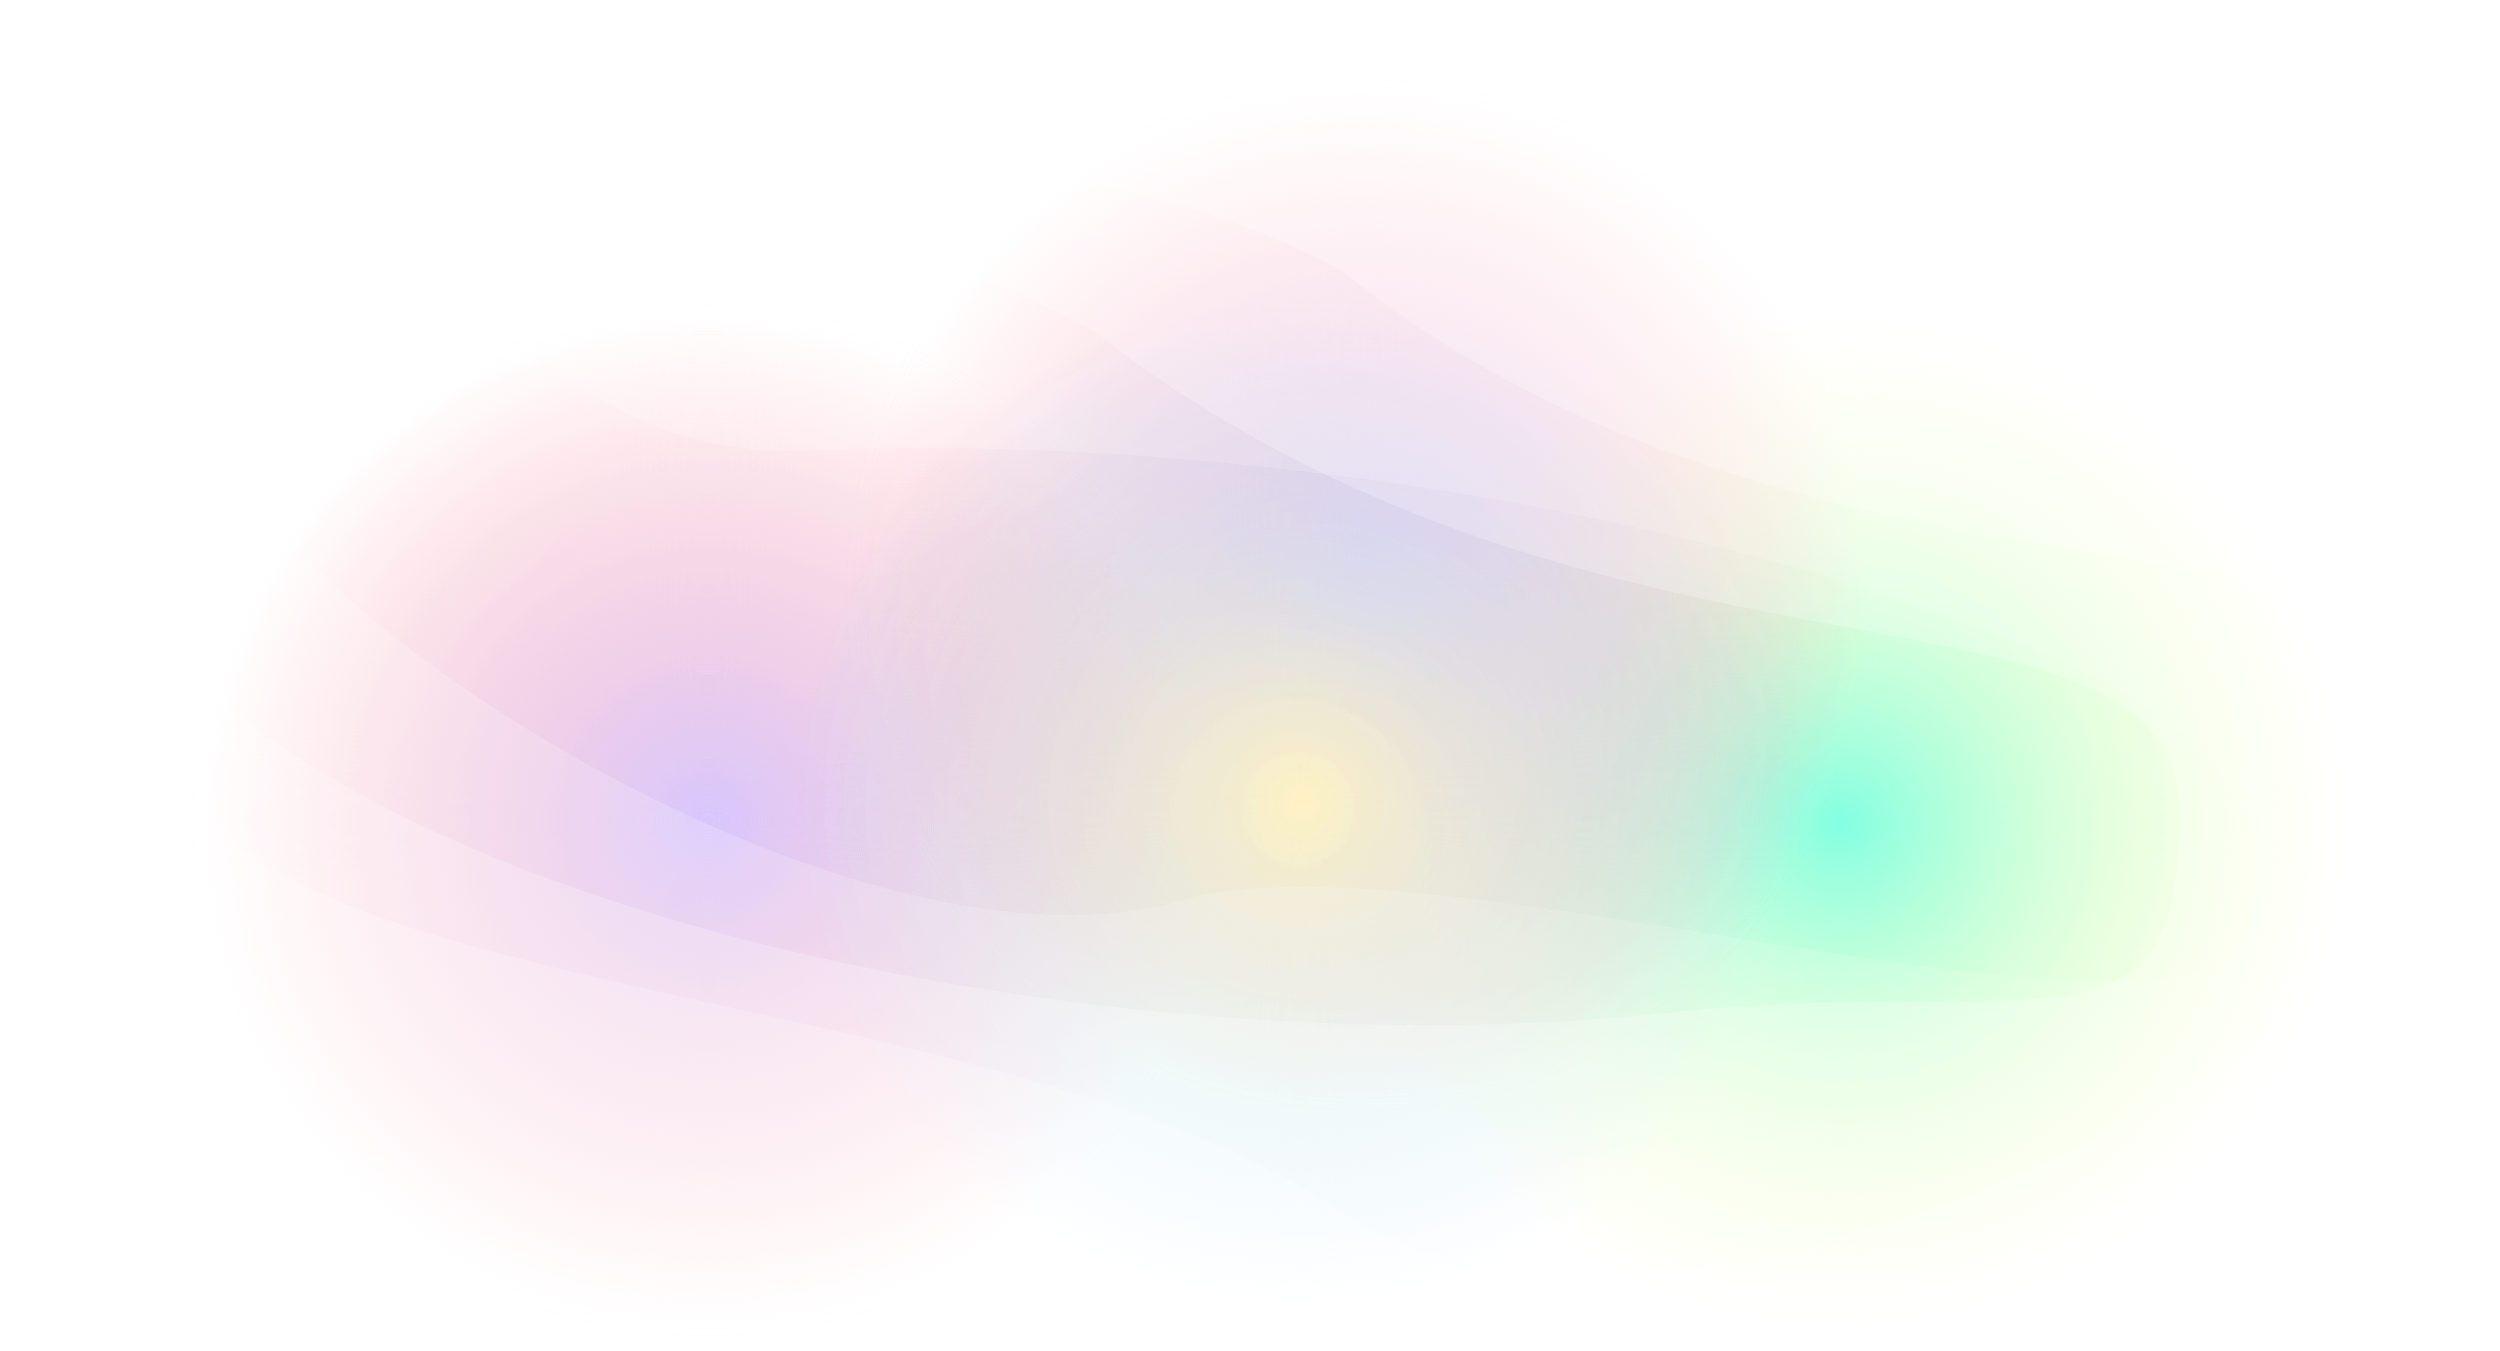
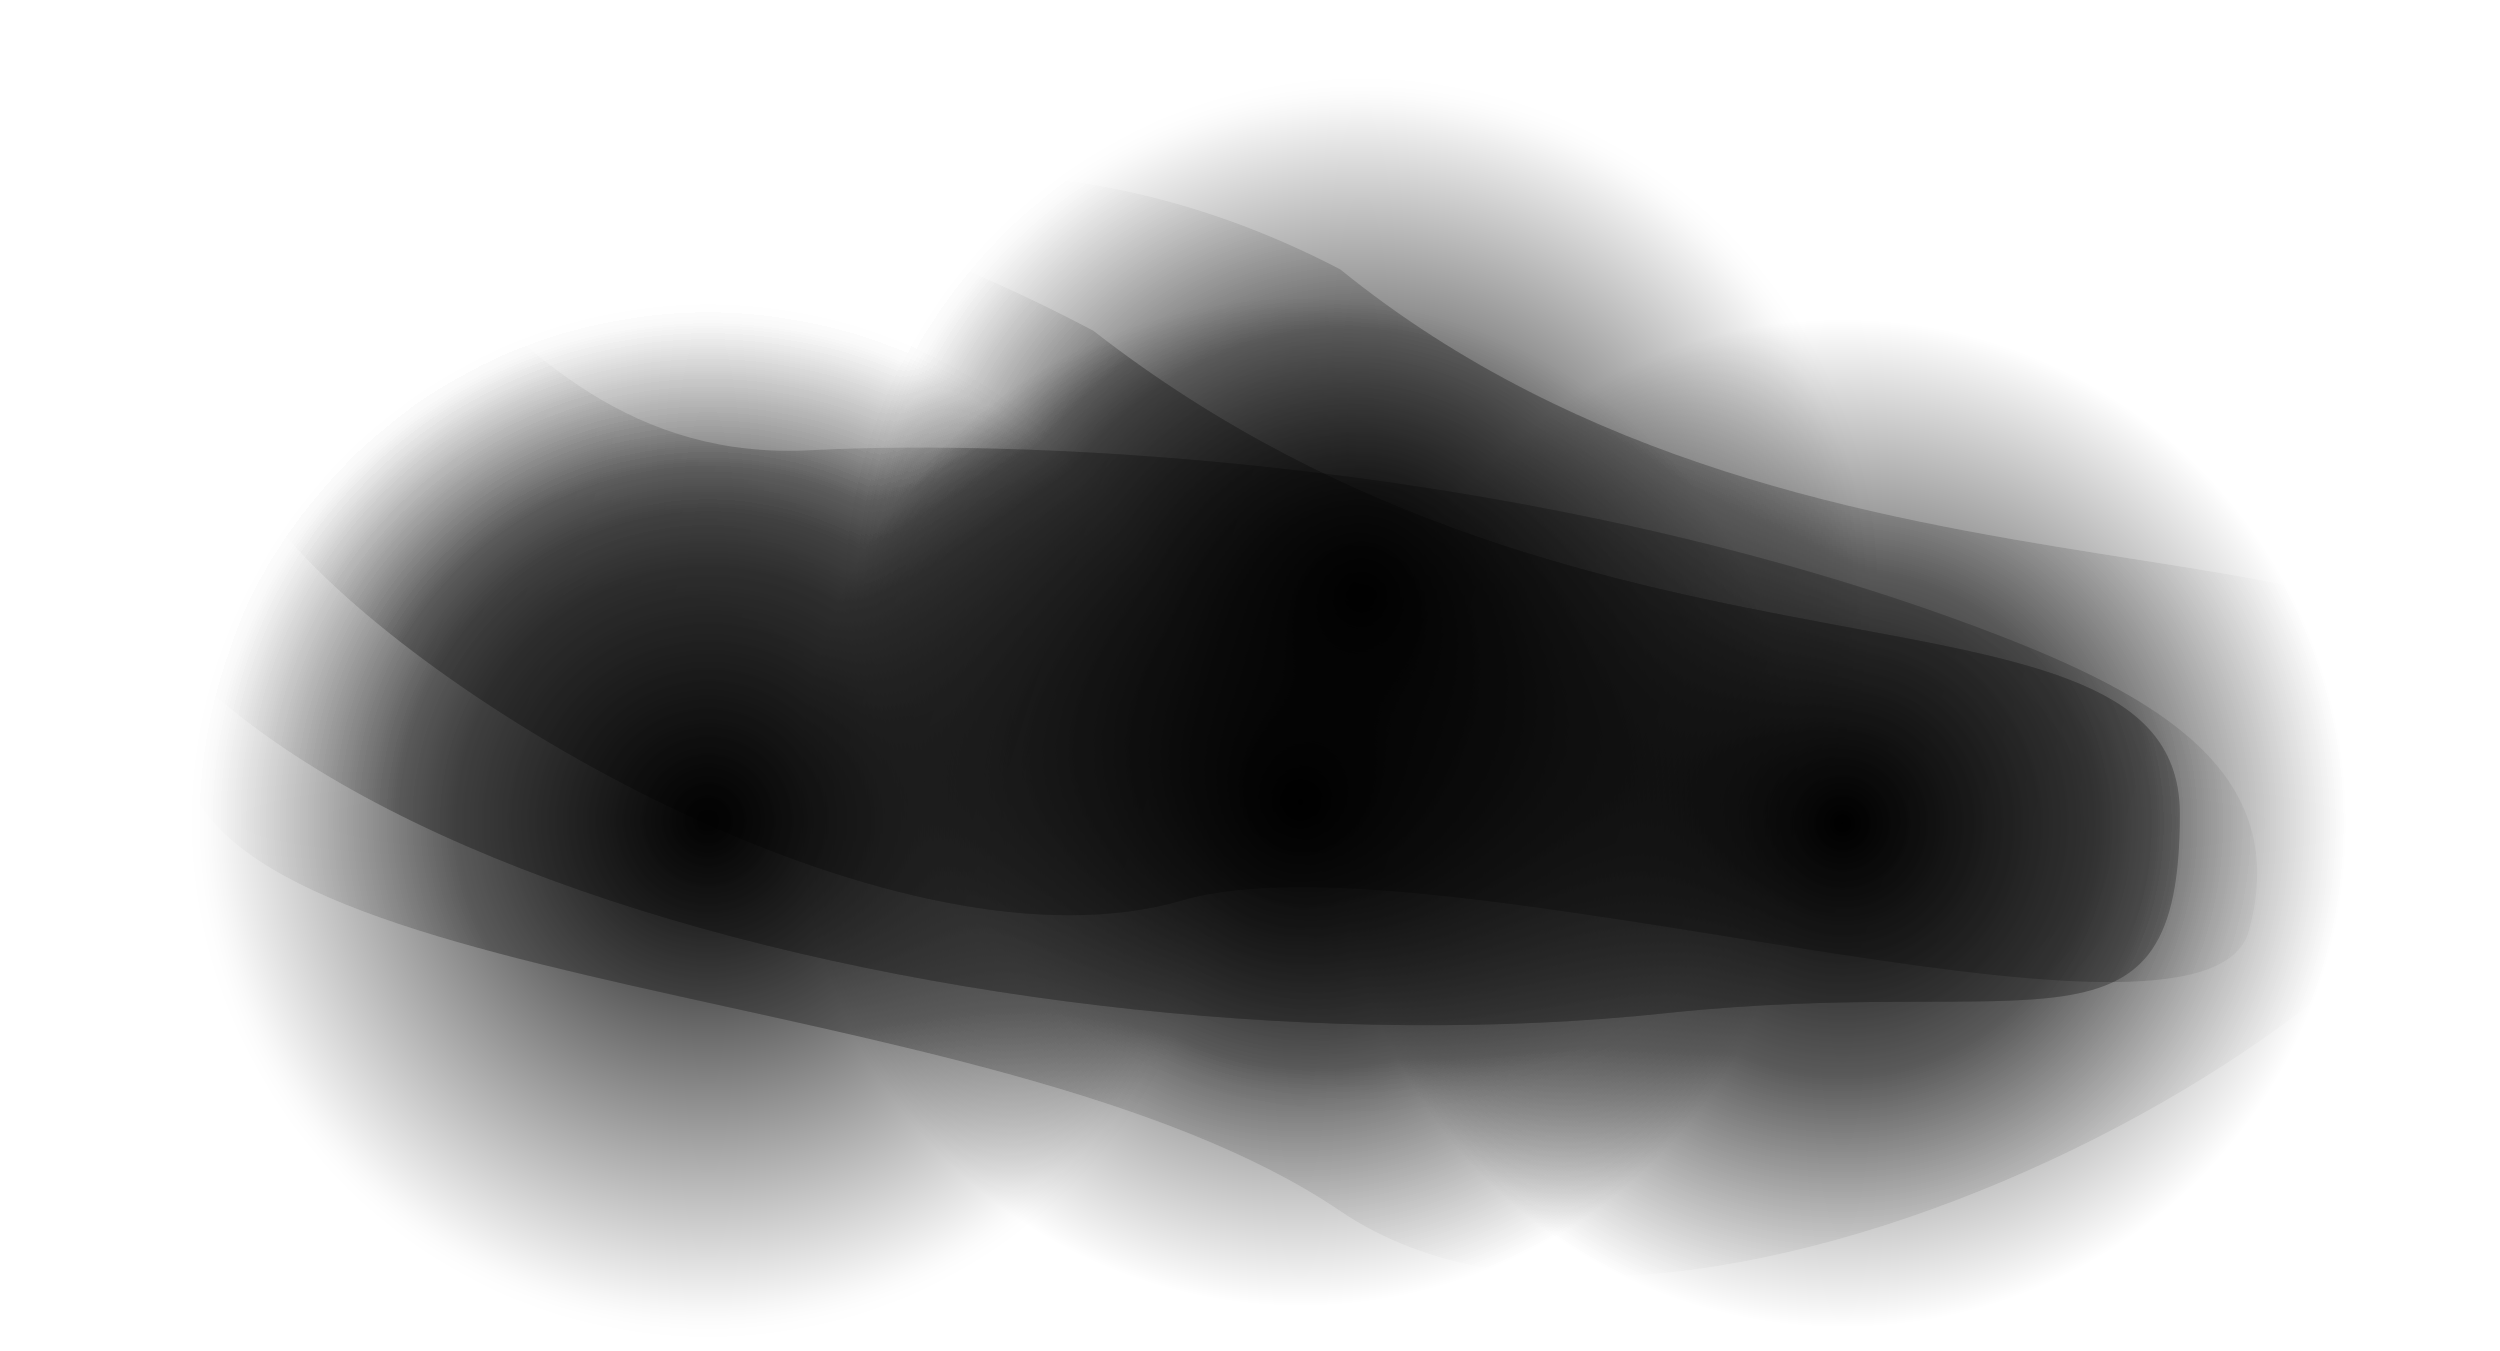
<svg xmlns="http://www.w3.org/2000/svg" width="1882" height="1017" viewBox="0 0 1882 1017" fill="none">
  <circle cx="1387" cy="619.782" r="379" fill="url(#paint0_radial)" />
  <g filter="url(#filter0_f)">
    <circle cx="533" cy="617.782" r="379" fill="url(#paint1_radial)" />
  </g>
  <g filter="url(#filter1_f)">
    <circle cx="1025" cy="447.782" r="379" fill="url(#paint2_radial)" />
  </g>
  <circle cx="979.001" cy="603.783" r="379" fill="url(#paint3_radial)" />
  <g style="mix-blend-mode:overlay" opacity="0.3" filter="url(#filter2_b)">
    <path d="M1882 557.283C1882 753.068 1268 1087.78 1009 911.782C750 735.782 136 753.068 136 557.283C136 361.498 561 -31.217 1009 202.783C1371 496.783 1882 361.498 1882 557.283Z" fill="url(#paint4_linear)" />
  </g>
  <g style="mix-blend-mode:overlay" opacity="0.3" filter="url(#filter3_b)">
    <path d="M1641 612.783C1641 808.477 1535.81 732.704 1254.41 762.69C760.813 815.289 26.996 636.749 54.766 303.404C54.766 107.709 423.177 37.027 823.059 248.929C1204.43 546.791 1641 417.089 1641 612.783Z" fill="url(#paint5_linear)" />
  </g>
  <g style="mix-blend-mode:overlay" opacity="0.3" filter="url(#filter4_b)">
    <path d="M214.428 402.902C56.491 218.35 -80.869 -16.385 57.428 0.902C288.576 29.795 345.428 352.902 610.428 338.902C781.595 329.859 1160.86 348.051 1495.43 474.783C1627.43 524.783 1725.34 582.783 1693 700.783C1660.66 818.783 1078 622.902 890 677.783C680.987 738.798 329 536.783 214.428 402.902Z" fill="url(#paint6_linear)" />
  </g>
  <defs>
    <filter id="filter0_f" x="134" y="218.782" width="798" height="798" filterUnits="userSpaceOnUse" color-interpolation-filters="sRGB">
      <feFlood flood-opacity="0" result="BackgroundImageFix" />
      <feBlend mode="normal" in="SourceGraphic" in2="BackgroundImageFix" result="shape" />
      <feGaussianBlur stdDeviation="10" result="effect1_foregroundBlur" />
    </filter>
    <filter id="filter1_f" x="626.001" y="48.782" width="798" height="798" filterUnits="userSpaceOnUse" color-interpolation-filters="sRGB">
      <feFlood flood-opacity="0" result="BackgroundImageFix" />
      <feBlend mode="normal" in="SourceGraphic" in2="BackgroundImageFix" result="shape" />
      <feGaussianBlur stdDeviation="10" result="effect1_foregroundBlur" />
    </filter>
    <filter id="filter2_b" x="76" y="70.565" width="1866" height="950.739" filterUnits="userSpaceOnUse" color-interpolation-filters="sRGB">
      <feFlood flood-opacity="0" result="BackgroundImageFix" />
      <feGaussianBlur in="BackgroundImage" stdDeviation="30" />
      <feComposite in2="SourceAlpha" operator="in" result="effect1_backgroundBlur" />
      <feBlend mode="normal" in="SourceGraphic" in2="effect1_backgroundBlur" result="shape" />
    </filter>
    <filter id="filter3_b" x="-6" y="59.783" width="1707" height="772" filterUnits="userSpaceOnUse" color-interpolation-filters="sRGB">
      <feFlood flood-opacity="0" result="BackgroundImageFix" />
      <feGaussianBlur in="BackgroundImage" stdDeviation="30" />
      <feComposite in2="SourceAlpha" operator="in" result="effect1_backgroundBlur" />
      <feBlend mode="normal" in="SourceGraphic" in2="effect1_backgroundBlur" result="shape" />
    </filter>
    <filter id="filter4_b" x="-59.563" y="-60" width="1818.78" height="859.31" filterUnits="userSpaceOnUse" color-interpolation-filters="sRGB">
      <feFlood flood-opacity="0" result="BackgroundImageFix" />
      <feGaussianBlur in="BackgroundImage" stdDeviation="30" />
      <feComposite in2="SourceAlpha" operator="in" result="effect1_backgroundBlur" />
      <feBlend mode="normal" in="SourceGraphic" in2="effect1_backgroundBlur" result="shape" />
    </filter>
    <radialGradient id="paint0_radial" cx="0" cy="0" r="1" gradientUnits="userSpaceOnUse" gradientTransform="translate(1387 619.782) rotate(90) scale(379)">
-       <stop stop-color="#BFFFF0" />
-       <stop offset="1" stop-color="#FEFFC7" stop-opacity="0" />
+       <stop stopColor="#BFFFF0" />
+       <stop offset="1" stopColor="#FEFFC7" stop-opacity="0" />
    </radialGradient>
    <radialGradient id="paint1_radial" cx="0" cy="0" r="1" gradientUnits="userSpaceOnUse" gradientTransform="translate(533 617.782) rotate(90) scale(379)">
-       <stop stop-color="#EAE2FF" />
-       <stop offset="1" stop-color="#FFC8CE" stop-opacity="0" />
+       <stop stopColor="#EAE2FF" />
+       <stop offset="1" stopColor="#FFC8CE" stop-opacity="0" />
    </radialGradient>
    <radialGradient id="paint2_radial" cx="0" cy="0" r="1" gradientUnits="userSpaceOnUse" gradientTransform="translate(1025 447.782) rotate(90) scale(379)">
-       <stop stop-color="#EAE2FF" />
-       <stop offset="1" stop-color="#FFC8CE" stop-opacity="0" />
+       <stop stopColor="#EAE2FF" />
+       <stop offset="1" stopColor="#FFC8CE" stop-opacity="0" />
    </radialGradient>
    <radialGradient id="paint3_radial" cx="0" cy="0" r="1" gradientUnits="userSpaceOnUse" gradientTransform="translate(979.001 603.783) rotate(90) scale(379)">
-       <stop stop-color="#FFF8E0" />
-       <stop offset="1" stop-color="#D3EFFF" stop-opacity="0" />
+       <stop stopColor="#FFF8E0" />
+       <stop offset="1" stopColor="#D3EFFF" stop-opacity="0" />
    </radialGradient>
    <linearGradient id="paint4_linear" x1="479.479" y1="295.749" x2="1671.58" y2="941.718" gradientUnits="userSpaceOnUse">
-       <stop stop-color="#141414" />
+       <stop stopColor="#141414" />
      <stop offset="1" />
    </linearGradient>
    <linearGradient id="paint5_linear" x1="372.709" y1="41.991" x2="1281.03" y2="738.34" gradientUnits="userSpaceOnUse">
-       <stop stop-color="#141414" />
+       <stop stopColor="#141414" />
      <stop offset="1" />
    </linearGradient>
    <linearGradient id="paint6_linear" x1="229" y1="206.783" x2="1617" y2="656.783" gradientUnits="userSpaceOnUse">
-       <stop stop-color="#141414" />
+       <stop stopColor="#141414" />
      <stop offset="1" stop-opacity="0.57" />
    </linearGradient>
  </defs>
</svg>
